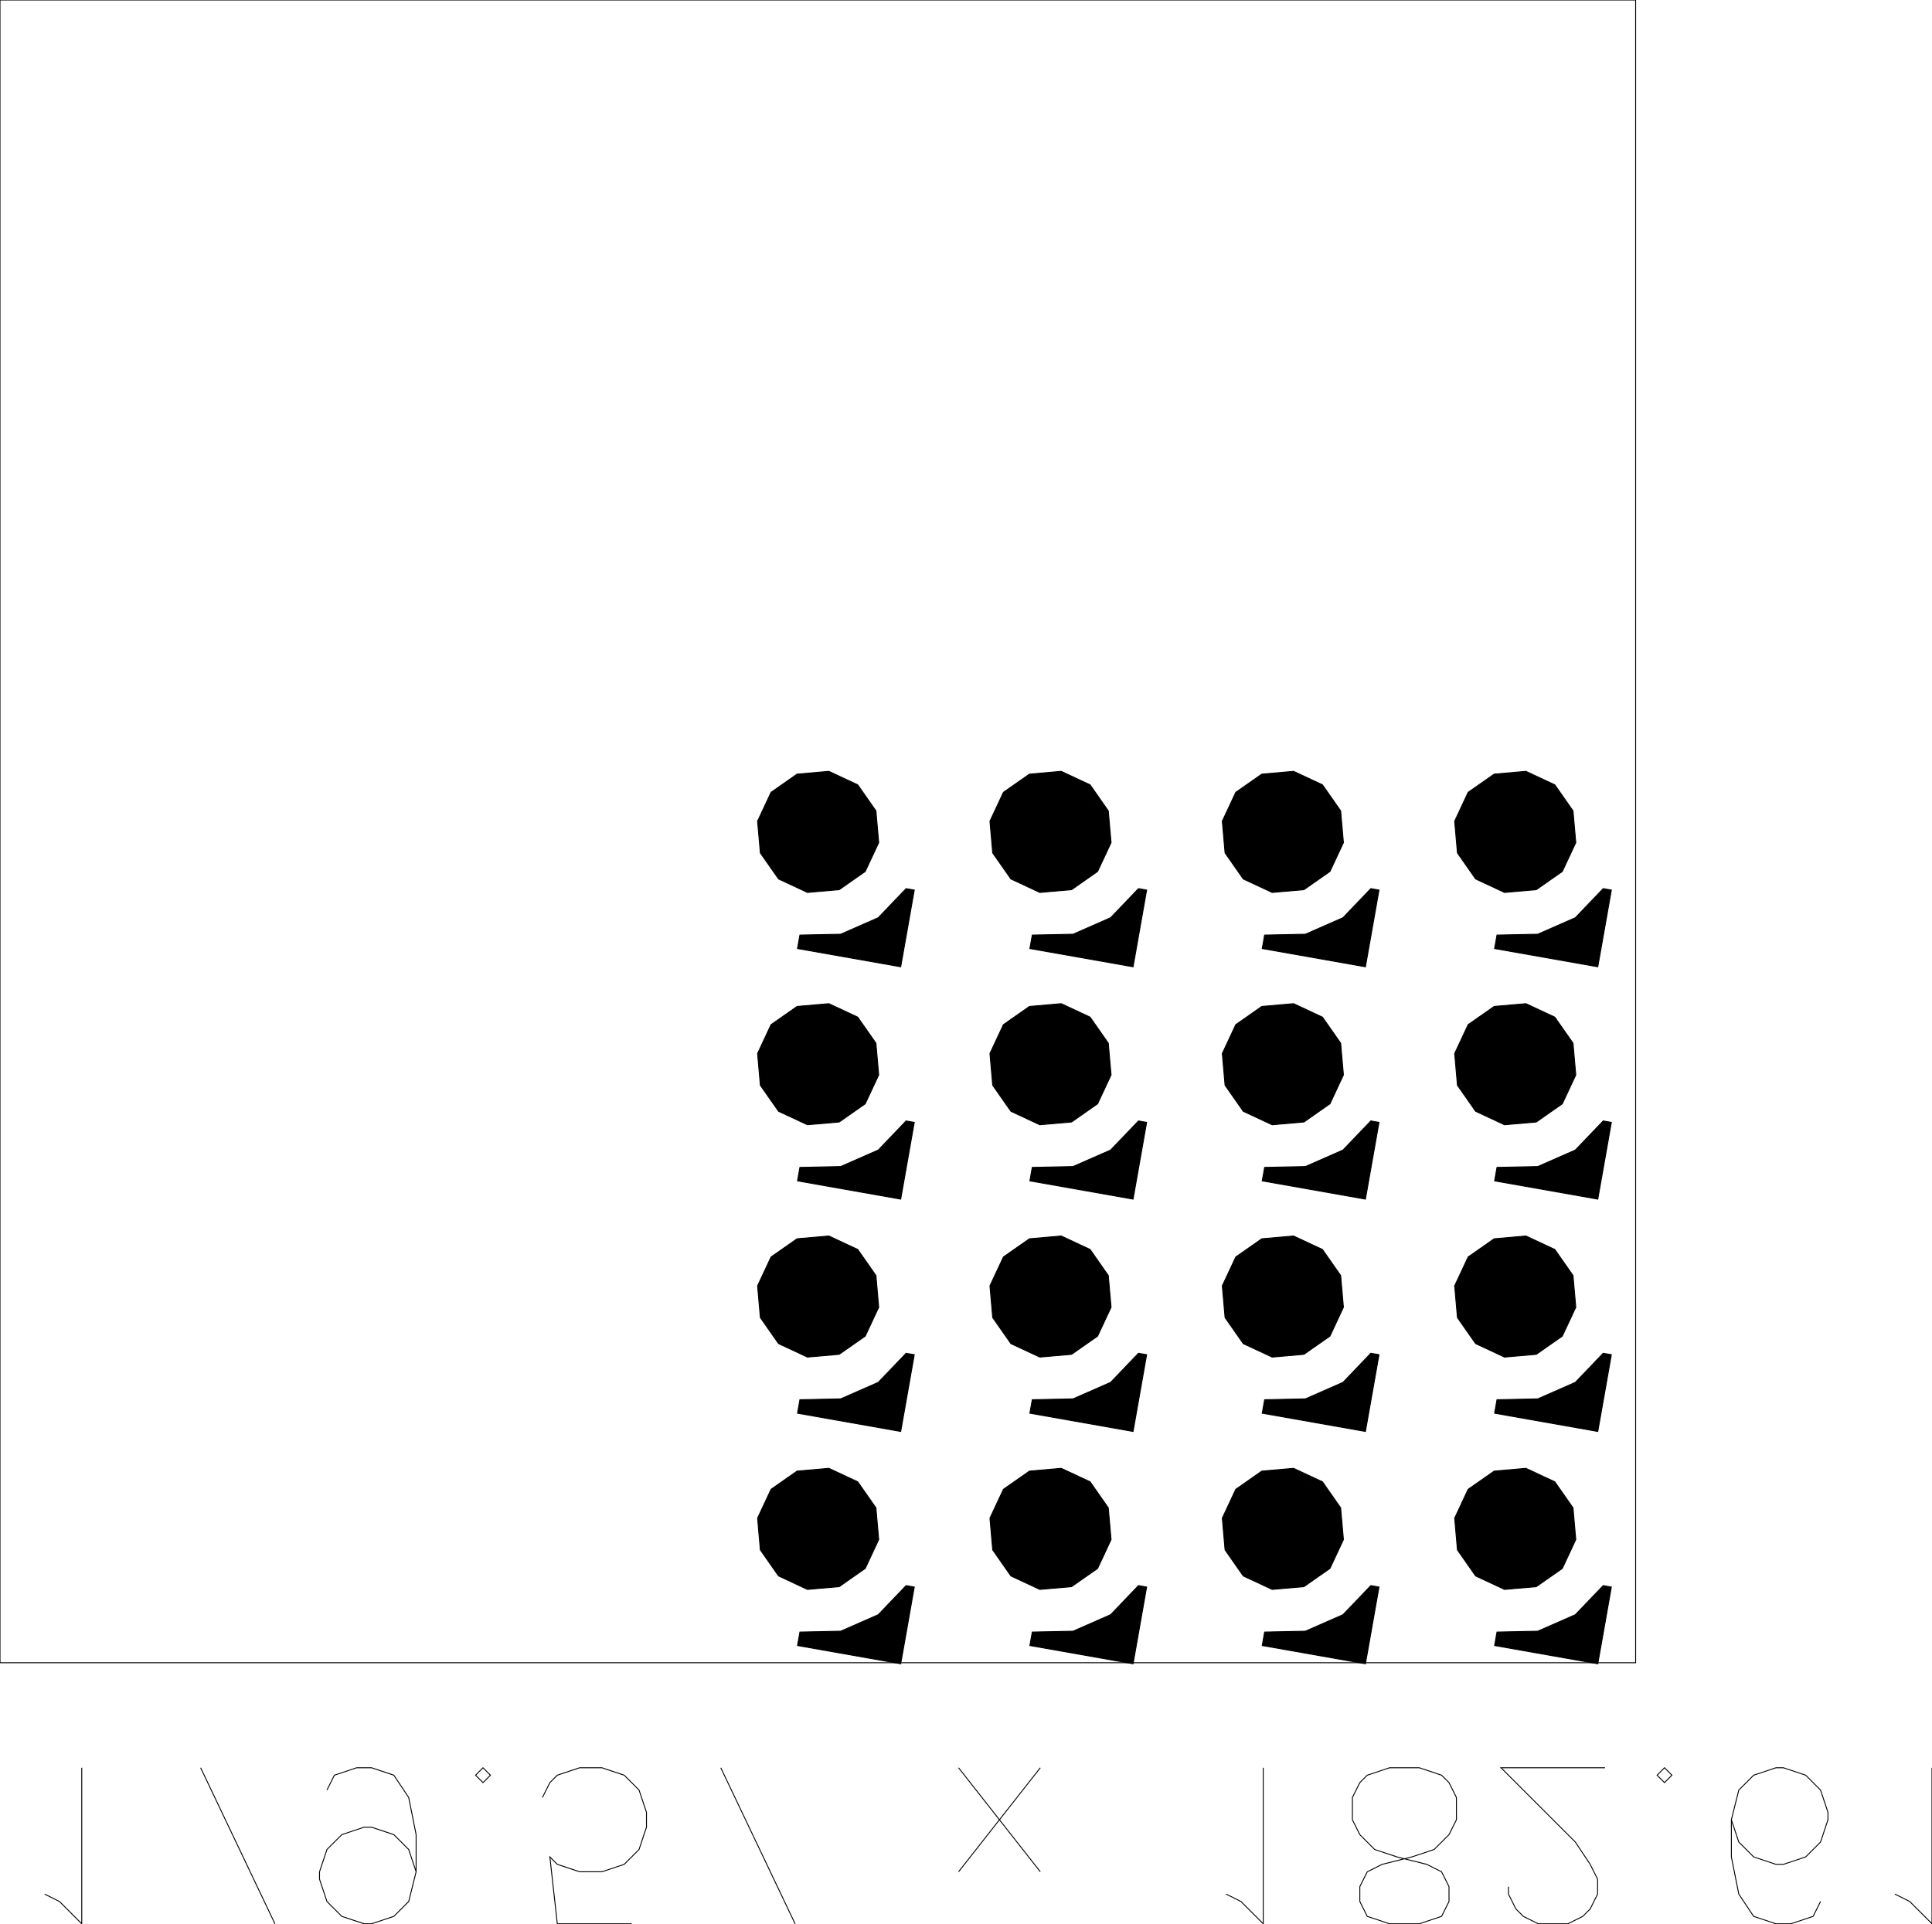
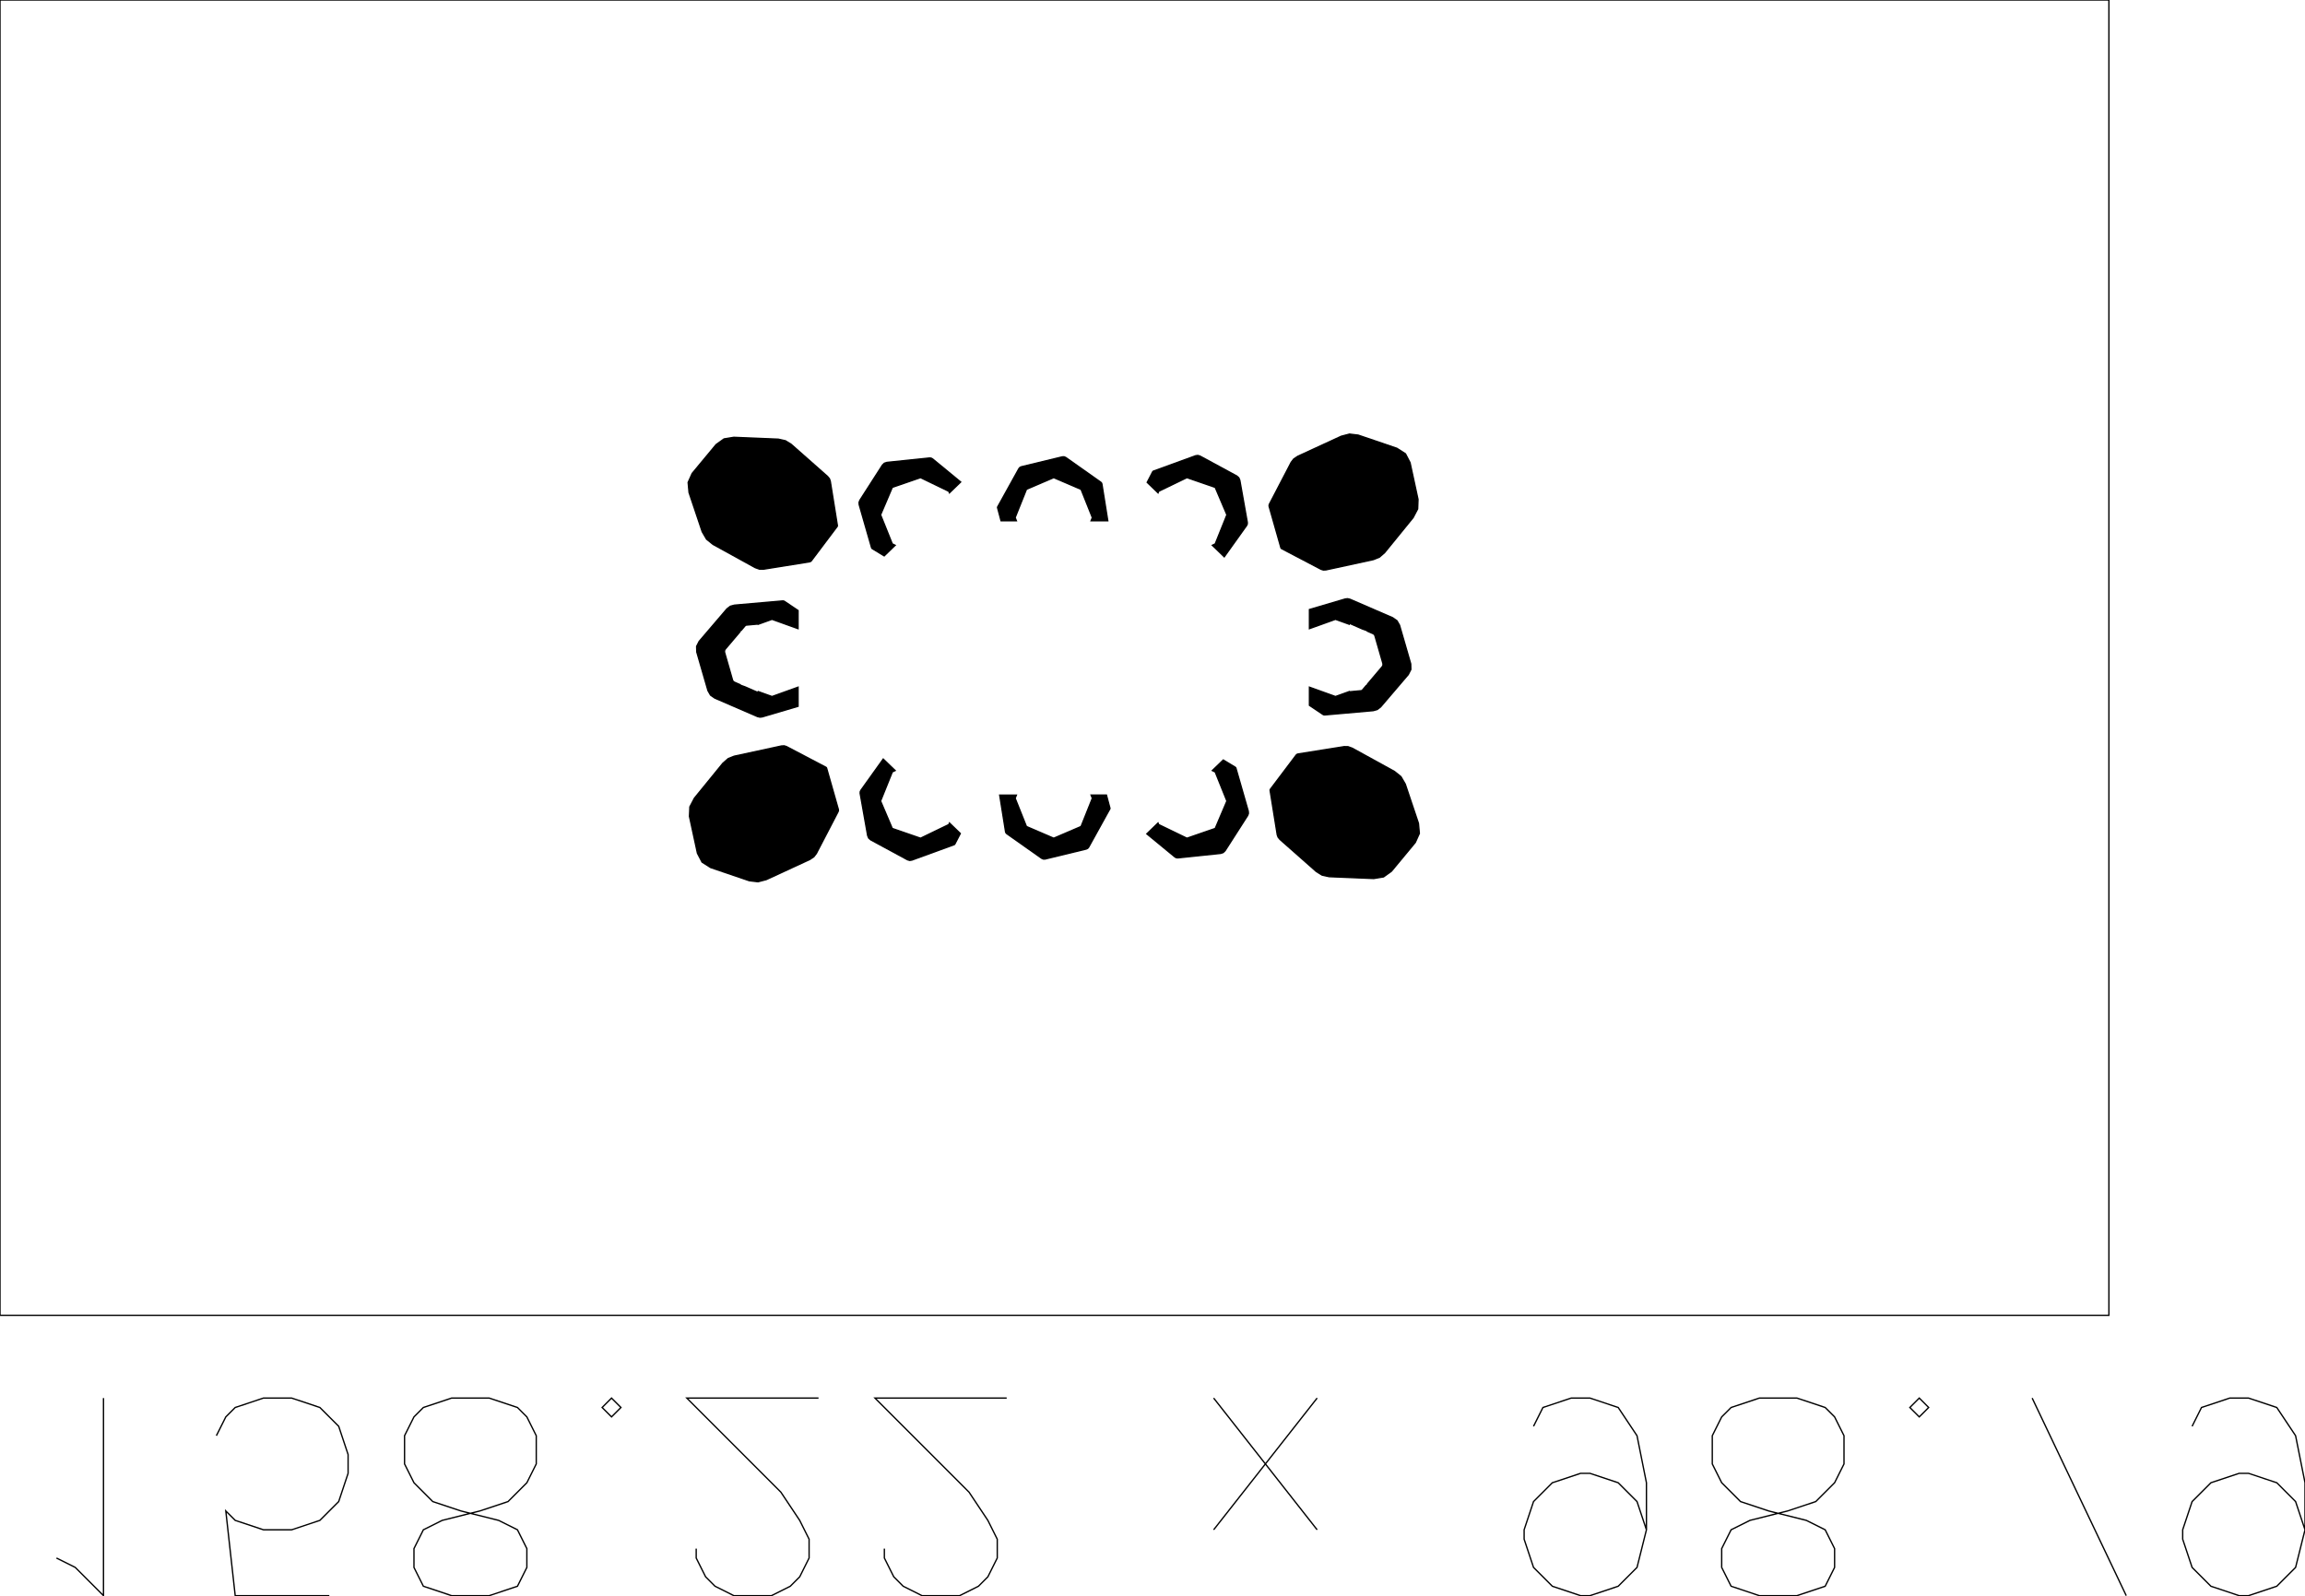
- <svg xmlns="http://www.w3.org/2000/svg" baseProfile="tiny" height="211.153mm" width="212.024mm" viewBox="-0 28.537 212.024 211.153" version="1.1" stroke="black" stroke-width=".1" fill="none">
-   <path fill="#000000" stroke="#000000" d="M83.139 144.169 L84.62 141 L87.476 139.002 L90.961 138.698 L94.13 140.178 L96.128 143.035 L96.433 146.52 L94.952 149.689 L92.096 151.687 L88.611 151.991 L85.441 150.51 L83.443 147.654 z M95.533 145.531 L94.723 142.397 L92.346 140.196 L89.146 139.63 L86.159 140.883 L84.323 143.549 L84.219 146.784 L85.879 149.563 L88.785 151.007 L92.01 150.647 L94.521 148.606 z" />
-   <path fill="#000000" stroke="#000000" d="M94.521 148.606 L92.01 150.647 L88.785 151.007 L85.879 149.563 L84.219 146.784 L84.323 143.549 L86.159 140.883 L89.146 139.63 L92.346 140.196 L94.723 142.397 L95.533 145.531 z" />
-   <path fill="#000000" stroke="#000000" d="M98.846 160.152 L87.522 158.15 L87.784 156.669 L92.259 156.575 L96.384 154.763 L99.44 151.569 L100.336 151.727 z" />
-   <path fill="#000000" stroke="#000000" d="M108.639 144.169 L110.12 141 L112.976 139.002 L116.461 138.698 L119.63 140.178 L121.628 143.035 L121.933 146.52 L120.452 149.689 L117.596 151.687 L114.111 151.991 L110.941 150.51 L108.943 147.654 z M121.033 145.531 L120.223 142.397 L117.846 140.196 L114.646 139.63 L111.659 140.883 L109.823 143.549 L109.719 146.784 L111.379 149.563 L114.285 151.007 L117.51 150.647 L120.021 148.606 z" />
-   <path fill="#000000" stroke="#000000" d="M120.021 148.606 L117.51 150.647 L114.285 151.007 L111.379 149.563 L109.719 146.784 L109.823 143.549 L111.659 140.883 L114.646 139.63 L117.846 140.196 L120.223 142.397 L121.033 145.531 z" />
-   <path fill="#000000" stroke="#000000" d="M124.346 160.152 L113.022 158.15 L113.284 156.669 L117.759 156.575 L121.884 154.763 L124.94 151.569 L125.836 151.727 z" />
-   <path fill="#000000" stroke="#000000" d="M134.139 144.169 L135.62 141 L138.476 139.002 L141.961 138.698 L145.13 140.178 L147.128 143.035 L147.433 146.52 L145.952 149.689 L143.096 151.687 L139.611 151.991 L136.441 150.51 L134.443 147.654 z M146.533 145.531 L145.723 142.397 L143.346 140.196 L140.146 139.63 L137.159 140.883 L135.323 143.549 L135.219 146.784 L136.879 149.563 L139.785 151.007 L143.01 150.647 L145.521 148.606 z" />
-   <path fill="#000000" stroke="#000000" d="M145.521 148.606 L143.01 150.647 L139.785 151.007 L136.879 149.563 L135.219 146.784 L135.323 143.549 L137.159 140.883 L140.146 139.63 L143.346 140.196 L145.723 142.397 L146.533 145.531 z" />
-   <path fill="#000000" stroke="#000000" d="M149.846 160.152 L138.522 158.15 L138.784 156.669 L143.259 156.575 L147.384 154.763 L150.44 151.569 L151.336 151.727 z" />
-   <path fill="#000000" stroke="#000000" d="M159.639 144.169 L161.12 141 L163.976 139.002 L167.461 138.698 L170.63 140.178 L172.628 143.035 L172.933 146.52 L171.452 149.689 L168.596 151.687 L165.111 151.991 L161.941 150.51 L159.943 147.654 z M172.033 145.531 L171.223 142.397 L168.846 140.196 L165.646 139.63 L162.659 140.883 L160.823 143.549 L160.719 146.784 L162.379 149.563 L165.285 151.007 L168.51 150.647 L171.021 148.606 z" />
-   <path fill="#000000" stroke="#000000" d="M171.021 148.606 L168.51 150.647 L165.285 151.007 L162.379 149.563 L160.719 146.784 L160.823 143.549 L162.659 140.883 L165.646 139.63 L168.846 140.196 L171.223 142.397 L172.033 145.531 z" />
-   <path fill="#000000" stroke="#000000" d="M175.346 160.152 L164.022 158.15 L164.284 156.669 L168.759 156.575 L172.884 154.763 L175.94 151.569 L176.836 151.727 z" />
-   <path fill="#000000" stroke="#000000" d="M83.139 118.669 L84.62 115.5 L87.476 113.502 L90.961 113.198 L94.13 114.678 L96.128 117.535 L96.433 121.02 L94.952 124.189 L92.096 126.187 L88.611 126.491 L85.441 125.01 L83.443 122.154 z M95.533 120.031 L94.723 116.897 L92.346 114.696 L89.146 114.13 L86.159 115.383 L84.323 118.049 L84.219 121.284 L85.879 124.063 L88.785 125.507 L92.01 125.147 L94.521 123.106 z" />
-   <path fill="#000000" stroke="#000000" d="M94.521 123.106 L92.01 125.147 L88.785 125.507 L85.879 124.063 L84.219 121.284 L84.323 118.049 L86.159 115.383 L89.146 114.13 L92.346 114.696 L94.723 116.897 L95.533 120.031 z" />
-   <path fill="#000000" stroke="#000000" d="M98.846 134.652 L87.522 132.65 L87.784 131.169 L92.259 131.075 L96.384 129.263 L99.44 126.069 L100.336 126.227 z" />
-   <path fill="#000000" stroke="#000000" d="M108.639 118.669 L110.12 115.5 L112.976 113.502 L116.461 113.198 L119.63 114.678 L121.628 117.535 L121.933 121.02 L120.452 124.189 L117.596 126.187 L114.111 126.491 L110.941 125.01 L108.943 122.154 z M121.033 120.031 L120.223 116.897 L117.846 114.696 L114.646 114.13 L111.659 115.383 L109.823 118.049 L109.719 121.284 L111.379 124.063 L114.285 125.507 L117.51 125.147 L120.021 123.106 z" />
-   <path fill="#000000" stroke="#000000" d="M120.021 123.106 L117.51 125.147 L114.285 125.507 L111.379 124.063 L109.719 121.284 L109.823 118.049 L111.659 115.383 L114.646 114.13 L117.846 114.696 L120.223 116.897 L121.033 120.031 z" />
-   <path fill="#000000" stroke="#000000" d="M124.346 134.652 L113.022 132.65 L113.284 131.169 L117.759 131.075 L121.884 129.263 L124.94 126.069 L125.836 126.227 z" />
-   <path fill="#000000" stroke="#000000" d="M134.139 118.669 L135.62 115.5 L138.476 113.502 L141.961 113.198 L145.13 114.678 L147.128 117.535 L147.433 121.02 L145.952 124.189 L143.096 126.187 L139.611 126.491 L136.441 125.01 L134.443 122.154 z M146.533 120.031 L145.723 116.897 L143.346 114.696 L140.146 114.13 L137.159 115.383 L135.323 118.049 L135.219 121.284 L136.879 124.063 L139.785 125.507 L143.01 125.147 L145.521 123.106 z" />
-   <path fill="#000000" stroke="#000000" d="M145.521 123.106 L143.01 125.147 L139.785 125.507 L136.879 124.063 L135.219 121.284 L135.323 118.049 L137.159 115.383 L140.146 114.13 L143.346 114.696 L145.723 116.897 L146.533 120.031 z" />
-   <path fill="#000000" stroke="#000000" d="M149.846 134.652 L138.522 132.65 L138.784 131.169 L143.259 131.075 L147.384 129.263 L150.44 126.069 L151.336 126.227 z" />
-   <path fill="#000000" stroke="#000000" d="M159.639 118.669 L161.12 115.5 L163.976 113.502 L167.461 113.198 L170.63 114.678 L172.628 117.535 L172.933 121.02 L171.452 124.189 L168.596 126.187 L165.111 126.491 L161.941 125.01 L159.943 122.154 z M172.033 120.031 L171.223 116.897 L168.846 114.696 L165.646 114.13 L162.659 115.383 L160.823 118.049 L160.719 121.284 L162.379 124.063 L165.285 125.507 L168.51 125.147 L171.021 123.106 z" />
-   <path fill="#000000" stroke="#000000" d="M171.021 123.106 L168.51 125.147 L165.285 125.507 L162.379 124.063 L160.719 121.284 L160.823 118.049 L162.659 115.383 L165.646 114.13 L168.846 114.696 L171.223 116.897 L172.033 120.031 z" />
-   <path fill="#000000" stroke="#000000" d="M175.346 134.652 L164.022 132.65 L164.284 131.169 L168.759 131.075 L172.884 129.263 L175.94 126.069 L176.836 126.227 z" />
-   <path fill="#000000" stroke="#000000" d="M83.139 169.669 L84.62 166.5 L87.476 164.502 L90.961 164.198 L94.13 165.678 L96.128 168.535 L96.433 172.02 L94.952 175.189 L92.096 177.187 L88.611 177.491 L85.441 176.01 L83.443 173.154 z M95.533 171.031 L94.723 167.897 L92.346 165.696 L89.146 165.13 L86.159 166.383 L84.323 169.049 L84.219 172.284 L85.879 175.063 L88.785 176.507 L92.01 176.147 L94.521 174.106 z" />
-   <path fill="#000000" stroke="#000000" d="M94.521 174.106 L92.01 176.147 L88.785 176.507 L85.879 175.063 L84.219 172.284 L84.323 169.049 L86.159 166.383 L89.146 165.13 L92.346 165.696 L94.723 167.897 L95.533 171.031 z" />
-   <path fill="#000000" stroke="#000000" d="M98.846 185.652 L87.522 183.65 L87.784 182.169 L92.259 182.075 L96.384 180.263 L99.44 177.069 L100.336 177.227 z" />
-   <path fill="#000000" stroke="#000000" d="M108.639 169.669 L110.12 166.5 L112.976 164.502 L116.461 164.198 L119.63 165.678 L121.628 168.535 L121.933 172.02 L120.452 175.189 L117.596 177.187 L114.111 177.491 L110.941 176.01 L108.943 173.154 z M121.033 171.031 L120.223 167.897 L117.846 165.696 L114.646 165.13 L111.659 166.383 L109.823 169.049 L109.719 172.284 L111.379 175.063 L114.285 176.507 L117.51 176.147 L120.021 174.106 z" />
-   <path fill="#000000" stroke="#000000" d="M120.021 174.106 L117.51 176.147 L114.285 176.507 L111.379 175.063 L109.719 172.284 L109.823 169.049 L111.659 166.383 L114.646 165.13 L117.846 165.696 L120.223 167.897 L121.033 171.031 z" />
-   <path fill="#000000" stroke="#000000" d="M124.346 185.652 L113.022 183.65 L113.284 182.169 L117.759 182.075 L121.884 180.263 L124.94 177.069 L125.836 177.227 z" />
-   <path fill="#000000" stroke="#000000" d="M134.139 169.669 L135.62 166.5 L138.476 164.502 L141.961 164.198 L145.13 165.678 L147.128 168.535 L147.433 172.02 L145.952 175.189 L143.096 177.187 L139.611 177.491 L136.441 176.01 L134.443 173.154 z M146.533 171.031 L145.723 167.897 L143.346 165.696 L140.146 165.13 L137.159 166.383 L135.323 169.049 L135.219 172.284 L136.879 175.063 L139.785 176.507 L143.01 176.147 L145.521 174.106 z" />
-   <path fill="#000000" stroke="#000000" d="M145.521 174.106 L143.01 176.147 L139.785 176.507 L136.879 175.063 L135.219 172.284 L135.323 169.049 L137.159 166.383 L140.146 165.13 L143.346 165.696 L145.723 167.897 L146.533 171.031 z" />
-   <path fill="#000000" stroke="#000000" d="M149.846 185.652 L138.522 183.65 L138.784 182.169 L143.259 182.075 L147.384 180.263 L150.44 177.069 L151.336 177.227 z" />
-   <path fill="#000000" stroke="#000000" d="M159.639 169.669 L161.12 166.5 L163.976 164.502 L167.461 164.198 L170.63 165.678 L172.628 168.535 L172.933 172.02 L171.452 175.189 L168.596 177.187 L165.111 177.491 L161.941 176.01 L159.943 173.154 z M172.033 171.031 L171.223 167.897 L168.846 165.696 L165.646 165.13 L162.659 166.383 L160.823 169.049 L160.719 172.284 L162.379 175.063 L165.285 176.507 L168.51 176.147 L171.021 174.106 z" />
-   <path fill="#000000" stroke="#000000" d="M171.021 174.106 L168.51 176.147 L165.285 176.507 L162.379 175.063 L160.719 172.284 L160.823 169.049 L162.659 166.383 L165.646 165.13 L168.846 165.696 L171.223 167.897 L172.033 171.031 z" />
-   <path fill="#000000" stroke="#000000" d="M175.346 185.652 L164.022 183.65 L164.284 182.169 L168.759 182.075 L172.884 180.263 L175.94 177.069 L176.836 177.227 z" />
-   <path fill="#000000" stroke="#000000" d="M83.139 195.169 L84.62 192 L87.476 190.002 L90.961 189.698 L94.13 191.178 L96.128 194.035 L96.433 197.52 L94.952 200.689 L92.096 202.687 L88.611 202.991 L85.441 201.51 L83.443 198.654 z M95.533 196.531 L94.723 193.397 L92.346 191.196 L89.146 190.63 L86.159 191.883 L84.323 194.549 L84.219 197.784 L85.879 200.563 L88.785 202.007 L92.01 201.647 L94.521 199.606 z" />
-   <path fill="#000000" stroke="#000000" d="M94.521 199.606 L92.01 201.647 L88.785 202.007 L85.879 200.563 L84.219 197.784 L84.323 194.549 L86.159 191.883 L89.146 190.63 L92.346 191.196 L94.723 193.397 L95.533 196.531 z" />
-   <path fill="#000000" stroke="#000000" d="M98.846 211.152 L87.522 209.15 L87.784 207.669 L92.259 207.575 L96.384 205.763 L99.44 202.569 L100.336 202.727 z" />
-   <path fill="#000000" stroke="#000000" d="M108.639 195.169 L110.12 192 L112.976 190.002 L116.461 189.698 L119.63 191.178 L121.628 194.035 L121.933 197.52 L120.452 200.689 L117.596 202.687 L114.111 202.991 L110.941 201.51 L108.943 198.654 z M121.033 196.531 L120.223 193.397 L117.846 191.196 L114.646 190.63 L111.659 191.883 L109.823 194.549 L109.719 197.784 L111.379 200.563 L114.285 202.007 L117.51 201.647 L120.021 199.606 z" />
-   <path fill="#000000" stroke="#000000" d="M120.021 199.606 L117.51 201.647 L114.285 202.007 L111.379 200.563 L109.719 197.784 L109.823 194.549 L111.659 191.883 L114.646 190.63 L117.846 191.196 L120.223 193.397 L121.033 196.531 z" />
-   <path fill="#000000" stroke="#000000" d="M124.346 211.152 L113.022 209.15 L113.284 207.669 L117.759 207.575 L121.884 205.763 L124.94 202.569 L125.836 202.727 z" />
-   <path fill="#000000" stroke="#000000" d="M134.139 195.169 L135.62 192 L138.476 190.002 L141.961 189.698 L145.13 191.178 L147.128 194.035 L147.433 197.52 L145.952 200.689 L143.096 202.687 L139.611 202.991 L136.441 201.51 L134.443 198.654 z M146.533 196.531 L145.723 193.397 L143.346 191.196 L140.146 190.63 L137.159 191.883 L135.323 194.549 L135.219 197.784 L136.879 200.563 L139.785 202.007 L143.01 201.647 L145.521 199.606 z" />
-   <path fill="#000000" stroke="#000000" d="M145.521 199.606 L143.01 201.647 L139.785 202.007 L136.879 200.563 L135.219 197.784 L135.323 194.549 L137.159 191.883 L140.146 190.63 L143.346 191.196 L145.723 193.397 L146.533 196.531 z" />
-   <path fill="#000000" stroke="#000000" d="M149.846 211.152 L138.522 209.15 L138.784 207.669 L143.259 207.575 L147.384 205.763 L150.44 202.569 L151.336 202.727 z" />
-   <path fill="#000000" stroke="#000000" d="M159.639 195.169 L161.12 192 L163.976 190.002 L167.461 189.698 L170.63 191.178 L172.628 194.035 L172.933 197.52 L171.452 200.689 L168.596 202.687 L165.111 202.991 L161.941 201.51 L159.943 198.654 z M172.033 196.531 L171.223 193.397 L168.846 191.196 L165.646 190.63 L162.659 191.883 L160.823 194.549 L160.719 197.784 L162.379 200.563 L165.285 202.007 L168.51 201.647 L171.021 199.606 z" />
-   <path fill="#000000" stroke="#000000" d="M171.021 199.606 L168.51 201.647 L165.285 202.007 L162.379 200.563 L160.719 197.784 L160.823 194.549 L162.659 191.883 L165.646 190.63 L168.846 191.196 L171.223 193.397 L172.033 196.531 z" />
-   <path fill="#000000" stroke="#000000" d="M175.346 211.152 L164.022 209.15 L164.284 207.669 L168.759 207.575 L172.884 205.763 L175.94 202.569 L176.836 202.727 z" />
-   <path stroke="#000000" d="M 0 28.537 L 179.5 28.537 L 179.5 211.037 L 0 211.037 z" />
-   <path stroke="#000000" d="M 4.893 236.428 L 6.524 237.243 L 8.97 239.689 L 8.97 222.564" />
-   <path stroke="#000000" d="M 30.173 239.689 L 22.018 222.564 M 18.756 239.689 z" />
-   <path stroke="#000000" d="M 45.667 233.981 L 44.851 231.535 L 43.22 229.904 L 40.774 229.088 L 39.958 229.088 L 37.512 229.904 L 35.881 231.535 L 35.065 233.981 L 35.065 234.797 L 35.881 237.243 L 37.512 238.874 L 39.958 239.689 L 40.774 239.689 L 43.22 238.874 L 44.851 237.243 L 45.667 233.981 L 45.667 229.904 L 44.851 225.826 L 43.22 223.38 L 40.774 222.564 L 39.143 222.564 L 36.696 223.38 L 35.881 225.011" />
-   <path stroke="#000000" d="M 53.006 224.195 L 52.19 223.38 L 53.006 222.564 L 53.821 223.38 z" />
-   <path stroke="#000000" d="M 69.315 239.689 L 61.161 239.689 L 60.345 232.35 L 61.161 233.166 L 63.607 233.981 L 66.054 233.981 L 68.5 233.166 L 70.131 231.535 L 70.946 229.088 L 70.946 227.457 L 70.131 225.011 L 68.5 223.38 L 66.054 222.564 L 63.607 222.564 L 61.161 223.38 L 60.345 224.195 L 59.53 225.826" />
-   <path stroke="#000000" d="M 87.256 239.689 L 79.101 222.564 M 75.839 239.689 z" />
+ <svg xmlns="http://www.w3.org/2000/svg" baseProfile="tiny" height="119.797mm" width="173.056mm" viewBox="0 21.008 173.056 119.797" version="1.1" stroke="black" stroke-width=".1" fill="none">
+   <path fill="#000000" stroke="#000000" d="M105.731 71.65 L103.653 74.084 L103.399 74.278 L103.097 74.362 L102.95 74.375 L102.861 74.382 L99.466 74.682 L99.411 74.678 L99.394 74.676 L99.369 74.666 L99.334 74.65 L98.311 73.962 L98.311 72.939 L98.311 72.601 L99.631 73.075 L100.096 73.242 L100.266 73.303 L101.157 72.983 L101.293 72.934 L101.293 72.95 L101.698 72.912 L102.192 72.866 L102.196 72.865 L102.246 72.851 L102.287 72.819 L102.538 72.523 L102.582 72.472 L102.635 72.452 L102.683 72.352 L102.726 72.301 L103.776 71.061 L103.832 70.949 L103.829 70.826 L103.701 70.381 L103.225 68.726 L103.177 68.642 L103.096 68.585 L102.683 68.403 L102.652 68.39 L102.635 68.354 L102.28 68.227 L101.293 67.793 L101.293 67.872 L100.471 67.577 L100.266 67.503 L99.8 67.67 L99.237 67.872 L98.311 68.204 L98.311 67.399 L98.311 67.105 L98.311 66.771 L100.998 65.979 L101.128 65.964 L101.173 65.959 L101.244 65.975 L101.359 66.002 L104.56 67.387 L104.881 67.611 L105.073 67.945 L105.914 70.848 L105.925 71.27 z" />
+   <path fill="#000000" stroke="#000000" d="M106.257 84.257 L104.466 86.418 L103.875 86.843 L103.138 86.964 L99.791 86.826 L99.259 86.708 L98.831 86.443 L96.099 84.031 L95.959 83.86 L95.949 83.834 L95.893 83.679 L95.875 83.562 L95.847 83.389 L95.359 80.352 L95.36 80.345 L95.361 80.304 L95.37 80.285 L95.38 80.263 L97.316 77.697 L97.317 77.695 L97.317 77.695 L97.376 77.643 L97.458 77.615 L100.917 77.065 L101.212 77.07 L101.527 77.184 L104.693 78.927 L105.18 79.318 L105.504 79.875 L106.494 82.822 L106.562 83.579 z" />
+   <path fill="#000000" stroke="#000000" d="M95.28 58.944 L95.304 58.869 L95.309 58.852 L96.855 55.884 L96.939 55.721 L97.134 55.467 L97.434 55.266 L100.697 53.762 L101.317 53.599 L101.97 53.677 L104.872 54.664 L105.517 55.076 L105.863 55.739 L106.461 58.501 L106.434 59.22 L106.092 59.871 L103.954 62.498 L103.558 62.842 L103.11 63.021 L99.556 63.792 L99.356 63.802 L99.189 63.752 L96.223 62.196 L96.188 62.168 L96.184 62.16 L96.168 62.13 L96.155 62.084 L96.148 62.057 L95.286 59.031 L95.282 58.979 z" />
+   <path fill="#000000" stroke="#000000" d="M56.934 72.934 L57.756 73.23 L57.962 73.303 L58.428 73.136 L58.766 73.014 L59.917 72.601 L59.917 72.725 L59.917 72.872 L59.917 74.034 L57.23 74.828 L57.1 74.843 L57.054 74.848 L56.984 74.831 L56.869 74.804 L53.667 73.419 L53.347 73.196 L53.155 72.862 L52.314 69.958 L52.302 69.536 L52.496 69.156 L54.579 66.72 L54.834 66.525 L55.135 66.443 L55.281 66.43 L55.37 66.422 L58.762 66.125 L58.817 66.129 L58.834 66.13 L58.859 66.141 L58.894 66.157 L59.917 66.845 L59.917 67.601 L59.917 67.776 L59.917 68.205 L58.597 67.731 L58.131 67.564 L57.962 67.503 L57.073 67.822 L57.025 67.839 L56.998 67.848 L56.934 67.872 L56.934 67.856 L56.531 67.893 L56.039 67.939 L56.035 67.939 L55.986 67.953 L55.945 67.985 L55.695 68.279 L55.651 68.331 L55.596 68.351 L55.546 68.455 L55.502 68.506 L54.451 69.745 L54.395 69.857 L54.398 69.98 L54.526 70.426 L55.002 72.081 L55.05 72.165 L55.131 72.221 L55.545 72.403 L55.575 72.416 L55.592 72.452 L55.947 72.58 L56.934 73.013 z" />
+   <path fill="#000000" stroke="#000000" d="M62.923 81.937 L62.918 81.954 L61.376 84.919 L61.292 85.082 L61.098 85.335 L60.798 85.536 L57.531 87.045 L56.911 87.207 L56.258 87.13 L53.355 86.142 L52.71 85.731 L52.364 85.068 L51.766 82.305 L51.794 81.586 L52.135 80.935 L54.279 78.305 L54.676 77.961 L55.122 77.783 L58.672 77.015 L58.871 77.004 L59.039 77.055 L62.004 78.611 L62.039 78.639 L62.043 78.646 L62.059 78.676 L62.072 78.722 L62.08 78.749 L62.941 81.775 L62.945 81.827 L62.947 81.862 z" />
+   <path fill="#000000" stroke="#000000" d="M51.665 57.227 L51.97 56.549 L53.766 54.386 L54.359 53.961 L55.094 53.841 L58.436 53.98 L58.968 54.099 L59.397 54.364 L62.128 56.776 L62.269 56.946 L62.278 56.972 L62.334 57.127 L62.353 57.244 L62.381 57.418 L62.868 60.454 L62.868 60.461 L62.866 60.502 L62.858 60.521 L62.847 60.543 L60.916 63.107 L60.915 63.109 L60.914 63.109 L60.856 63.16 L60.774 63.189 L57.311 63.742 L57.016 63.736 L56.7 63.623 L53.535 61.88 L53.048 61.488 L52.723 60.931 L51.733 57.984 z" />
+   <path fill="#000000" stroke="#000000" d="M93.672 82.236 L91.98 84.875 L91.837 85.015 L91.646 85.079 L88.434 85.414 L88.315 85.402 L88.212 85.346 L86.103 83.611 L86.716 83.019 L86.784 82.953 L86.943 82.799 L86.978 82.885 L86.987 82.906 L86.989 82.913 L87.018 82.927 L87.138 82.985 L88.567 83.677 L88.979 83.876 L89.114 83.941 L89.631 83.762 L90.43 83.486 L91.043 83.275 L91.238 83.207 L91.491 82.614 L91.599 82.359 L91.875 81.712 L91.972 81.484 L92.053 81.294 L92.116 81.147 L91.95 80.733 L91.931 80.687 L91.792 80.341 L91.244 78.98 L91.238 78.965 L91.2 78.946 L91.021 78.86 L91.119 78.765 L91.211 78.676 L91.843 78.067 L92.736 78.609 L92.769 78.638 L92.79 78.679 L93.717 81.904 L93.73 82.075 z" />
+   <path fill="#000000" stroke="#000000" d="M93.642 60.355 L93.591 60.466 L91.916 62.811 L91.158 62.078 L91.063 61.987 L91.021 61.947 L91.225 61.848 L91.238 61.842 L91.262 61.783 L91.621 60.889 L91.778 60.5 L91.96 60.048 L92.058 59.802 L92.116 59.66 L91.897 59.146 L91.88 59.107 L91.551 58.333 L91.319 57.79 L91.238 57.599 L90.631 57.389 L89.953 57.155 L89.26 56.916 L89.114 56.865 L88.725 57.053 L88.194 57.31 L87.047 57.864 L87 57.886 L86.992 57.89 L86.984 57.911 L86.977 57.928 L86.945 58.009 L86.893 57.959 L86.131 57.222 L86.533 56.447 L86.543 56.428 L86.566 56.398 L86.6 56.378 L89.764 55.226 L89.929 55.202 L90.091 55.248 L92.855 56.745 L93.006 56.878 L93.084 57.064 L93.646 60.229 z" />
+   <path fill="#000000" stroke="#000000" d="M71.698 84.356 L71.688 84.375 L71.665 84.405 L71.631 84.425 L68.464 85.58 L68.299 85.605 L68.137 85.559 L65.372 84.061 L65.221 83.928 L65.143 83.742 L64.581 80.577 L64.585 80.451 L64.636 80.34 L66.312 77.997 L66.88 78.545 L67.205 78.859 L67.044 78.936 L67.005 78.955 L66.992 78.961 L66.969 79.019 L66.915 79.153 L66.268 80.758 L66.169 81.004 L66.111 81.147 L66.33 81.661 L66.616 82.332 L66.908 83.017 L66.989 83.207 L67.597 83.417 L67.622 83.426 L68.274 83.651 L68.967 83.89 L69.114 83.941 L69.502 83.753 L69.828 83.595 L71.231 82.917 L71.238 82.913 L71.246 82.893 L71.284 82.799 L71.334 82.847 L71.43 82.94 L72.098 83.585 z" />
+   <path fill="#000000" stroke="#000000" d="M66.111 59.66 L66.278 60.073 L66.947 61.736 L66.983 61.827 L66.989 61.842 L67.027 61.86 L67.108 61.899 L67.206 61.947 L67.151 61.999 L66.385 62.74 L65.491 62.198 L65.458 62.168 L65.437 62.127 L64.51 58.902 L64.497 58.731 L64.556 58.57 L66.252 55.928 L66.395 55.788 L66.585 55.725 L69.794 55.392 L69.913 55.405 L70.016 55.461 L72.125 57.195 L71.403 57.892 L71.305 57.987 L71.284 58.008 L71.241 57.9 L71.238 57.893 L71.209 57.879 L69.66 57.13 L69.248 56.93 L69.114 56.865 L68.597 57.043 L68.235 57.168 L67.885 57.289 L67.188 57.529 L66.992 57.596 L66.739 58.19 L66.475 58.808 L66.255 59.323 L66.174 59.513 z" />
+   <path fill="#000000" stroke="#000000" d="M81.919 80.702 L82.549 80.702 L82.607 80.702 L83.069 80.702 L83.331 81.682 L83.333 81.711 L83.323 81.74 L81.734 84.612 L81.658 84.7 L81.553 84.751 L78.472 85.499 L78.334 85.502 L78.208 85.448 L75.584 83.595 L75.526 83.534 L75.497 83.456 L75.057 80.703 L75.821 80.703 L76.308 80.703 L76.218 80.929 L76.214 80.939 L76.23 80.979 L76.89 82.63 L77.022 82.96 L77.062 83.06 L77.414 83.211 L77.472 83.236 L78.474 83.667 L78.978 83.883 L79.114 83.941 L79.542 83.757 L80.009 83.557 L81.064 83.104 L81.166 83.06 L81.285 82.762 L81.538 82.129 L81.626 81.908 L81.828 81.404 L82.009 80.95 L82.014 80.939 L82.002 80.909 L81.967 80.822 L81.96 80.805 z" />
+   <path fill="#000000" stroke="#000000" d="M76.214 59.868 L76.226 59.898 L76.308 60.104 L76.16 60.104 L75.158 60.104 L74.897 59.124 L74.895 59.095 L74.904 59.066 L76.498 56.191 L76.573 56.103 L76.679 56.052 L79.756 55.308 L79.893 55.304 L80.02 55.358 L82.644 57.211 L82.702 57.273 L82.73 57.35 L83.17 60.104 L82.927 60.104 L82.896 60.104 L82.485 60.104 L82.407 60.104 L81.919 60.104 L82.01 59.878 L82.014 59.868 L81.998 59.828 L81.953 59.716 L81.913 59.616 L81.206 57.846 L81.166 57.746 L80.814 57.595 L79.753 57.14 L79.249 56.924 L79.114 56.865 L78.686 57.049 L78.245 57.237 L77.625 57.503 L77.167 57.699 L77.064 57.743 L76.945 58.043 L76.833 58.322 L76.4 59.402 L76.218 59.857 z" />
+   <path stroke="#000000" d="M 0 21.008 L 158.334 21.008 L 158.334 119.758 L 0 119.758 z" />
+   <path stroke="#000000" d="M 4.239 137.98 L 5.651 138.686 L 7.77 140.806 L 7.77 125.972" />
+   <path stroke="#000000" d="M 24.723 140.806 L 17.659 140.806 L 16.953 134.448 L 17.659 135.155 L 19.778 135.861 L 21.897 135.861 L 24.016 135.155 L 25.429 133.742 L 26.135 131.623 L 26.135 130.21 L 25.429 128.091 L 24.016 126.679 L 21.897 125.972 L 19.778 125.972 L 17.659 126.679 L 16.953 127.385 L 16.246 128.798" />
+   <path stroke="#000000" d="M 33.905 140.806 L 31.786 140.099 L 31.08 138.686 L 31.08 137.274 L 31.786 135.861 L 33.199 135.155 L 36.024 134.448 L 38.143 133.742 L 39.556 132.329 L 40.262 130.917 L 40.262 128.798 L 39.556 127.385 L 38.85 126.679 L 36.731 125.972 L 33.905 125.972 L 31.786 126.679 L 31.08 127.385 L 30.373 128.798 L 30.373 130.917 L 31.08 132.329 L 32.492 133.742 L 34.612 134.448 L 37.437 135.155 L 38.85 135.861 L 39.556 137.274 L 39.556 138.686 L 38.85 140.099 L 36.731 140.806 z" />
+   <path stroke="#000000" d="M 45.913 127.385 L 45.207 126.679 L 45.913 125.972 L 46.619 126.679 z" />
+   <path stroke="#000000" d="M 52.27 137.274 L 52.27 137.98 L 52.977 139.393 L 53.683 140.099 L 55.096 140.806 L 57.921 140.806 L 59.334 140.099 L 60.04 139.393 L 60.746 137.98 L 60.746 136.567 L 60.04 135.155 L 58.627 133.036 L 51.564 125.972 L 61.453 125.972" />
+   <path stroke="#000000" d="M 66.397 137.274 L 66.397 137.98 L 67.104 139.393 L 67.81 140.099 L 69.223 140.806 L 72.048 140.806 L 73.461 140.099 L 74.167 139.393 L 74.873 137.98 L 74.873 136.567 L 74.167 135.155 L 72.754 133.036 L 65.691 125.972 L 75.58 125.972" />
  <path stroke="#000000" d="" />
-   <path stroke="#000000" d="M 105.196 233.981 L 114.167 222.564 M 114.167 233.981 L 105.196 222.564" />
+   <path stroke="#000000" d="M 91.119 135.861 L 98.889 125.972 M 98.889 135.861 L 91.119 125.972" />
  <path stroke="#000000" d="" />
-   <path stroke="#000000" d="M 134.554 236.428 L 136.185 237.243 L 138.631 239.689 L 138.631 222.564" />
-   <path stroke="#000000" d="M 152.494 239.689 L 150.048 238.874 L 149.232 237.243 L 149.232 235.612 L 150.048 233.981 L 151.679 233.166 L 154.94 232.35 L 157.387 231.535 L 159.018 229.904 L 159.833 228.273 L 159.833 225.826 L 159.018 224.195 L 158.202 223.38 L 155.756 222.564 L 152.494 222.564 L 150.048 223.38 L 149.232 224.195 L 148.417 225.826 L 148.417 228.273 L 149.232 229.904 L 150.863 231.535 L 153.31 232.35 L 156.571 233.166 L 158.202 233.981 L 159.018 235.612 L 159.018 237.243 L 158.202 238.874 L 155.756 239.689 z" />
-   <path stroke="#000000" d="M 165.542 235.612 L 165.542 236.428 L 166.357 238.058 L 167.173 238.874 L 168.804 239.689 L 172.065 239.689 L 173.696 238.874 L 174.512 238.058 L 175.327 236.428 L 175.327 234.797 L 174.512 233.166 L 172.881 230.719 L 164.726 222.564 L 176.143 222.564" />
-   <path stroke="#000000" d="M 182.667 224.195 L 181.851 223.38 L 182.667 222.564 L 183.482 223.38 z" />
-   <path stroke="#000000" d="M 199.792 237.243 L 198.976 238.874 L 196.53 239.689 L 194.899 239.689 L 192.452 238.874 L 190.821 236.428 L 190.006 232.35 L 190.006 228.273 L 190.821 225.011 L 192.452 223.38 L 194.899 222.564 L 195.714 222.564 L 198.161 223.38 L 199.792 225.011 L 200.607 227.457 L 200.607 228.273 L 199.792 230.719 L 198.161 232.35 L 195.714 233.166 L 194.899 233.166 L 192.452 232.35 L 190.821 230.719 L 190.006 228.273" />
-   <path stroke="#000000" d="M 207.946 236.428 L 209.577 237.243 L 212.024 239.689 L 212.024 222.564" />
+   <path stroke="#000000" d="M 123.612 135.861 L 122.905 133.742 L 121.492 132.329 L 119.373 131.623 L 118.667 131.623 L 116.548 132.329 L 115.135 133.742 L 114.429 135.861 L 114.429 136.567 L 115.135 138.686 L 116.548 140.099 L 118.667 140.806 L 119.373 140.806 L 121.492 140.099 L 122.905 138.686 L 123.612 135.861 L 123.612 132.329 L 122.905 128.798 L 121.492 126.679 L 119.373 125.972 L 117.961 125.972 L 115.842 126.679 L 115.135 128.091" />
+   <path stroke="#000000" d="M 132.088 140.806 L 129.969 140.099 L 129.262 138.686 L 129.262 137.274 L 129.969 135.861 L 131.381 135.155 L 134.207 134.448 L 136.326 133.742 L 137.739 132.329 L 138.445 130.917 L 138.445 128.798 L 137.739 127.385 L 137.032 126.679 L 134.913 125.972 L 132.088 125.972 L 129.969 126.679 L 129.262 127.385 L 128.556 128.798 L 128.556 130.917 L 129.262 132.329 L 130.675 133.742 L 132.794 134.448 L 135.619 135.155 L 137.032 135.861 L 137.739 137.274 L 137.739 138.686 L 137.032 140.099 L 134.913 140.806 z" />
+   <path stroke="#000000" d="M 144.096 127.385 L 143.389 126.679 L 144.096 125.972 L 144.802 126.679 z" />
+   <path stroke="#000000" d="M 159.635 140.806 L 152.572 125.972 M 149.746 140.806 z" />
+   <path stroke="#000000" d="M 173.056 135.861 L 172.35 133.742 L 170.937 132.329 L 168.818 131.623 L 168.112 131.623 L 165.992 132.329 L 164.58 133.742 L 163.873 135.861 L 163.873 136.567 L 164.58 138.686 L 165.992 140.099 L 168.112 140.806 L 168.818 140.806 L 170.937 140.099 L 172.35 138.686 L 173.056 135.861 L 173.056 132.329 L 172.35 128.798 L 170.937 126.679 L 168.818 125.972 L 167.405 125.972 L 165.286 126.679 L 164.58 128.091" />
</svg>
